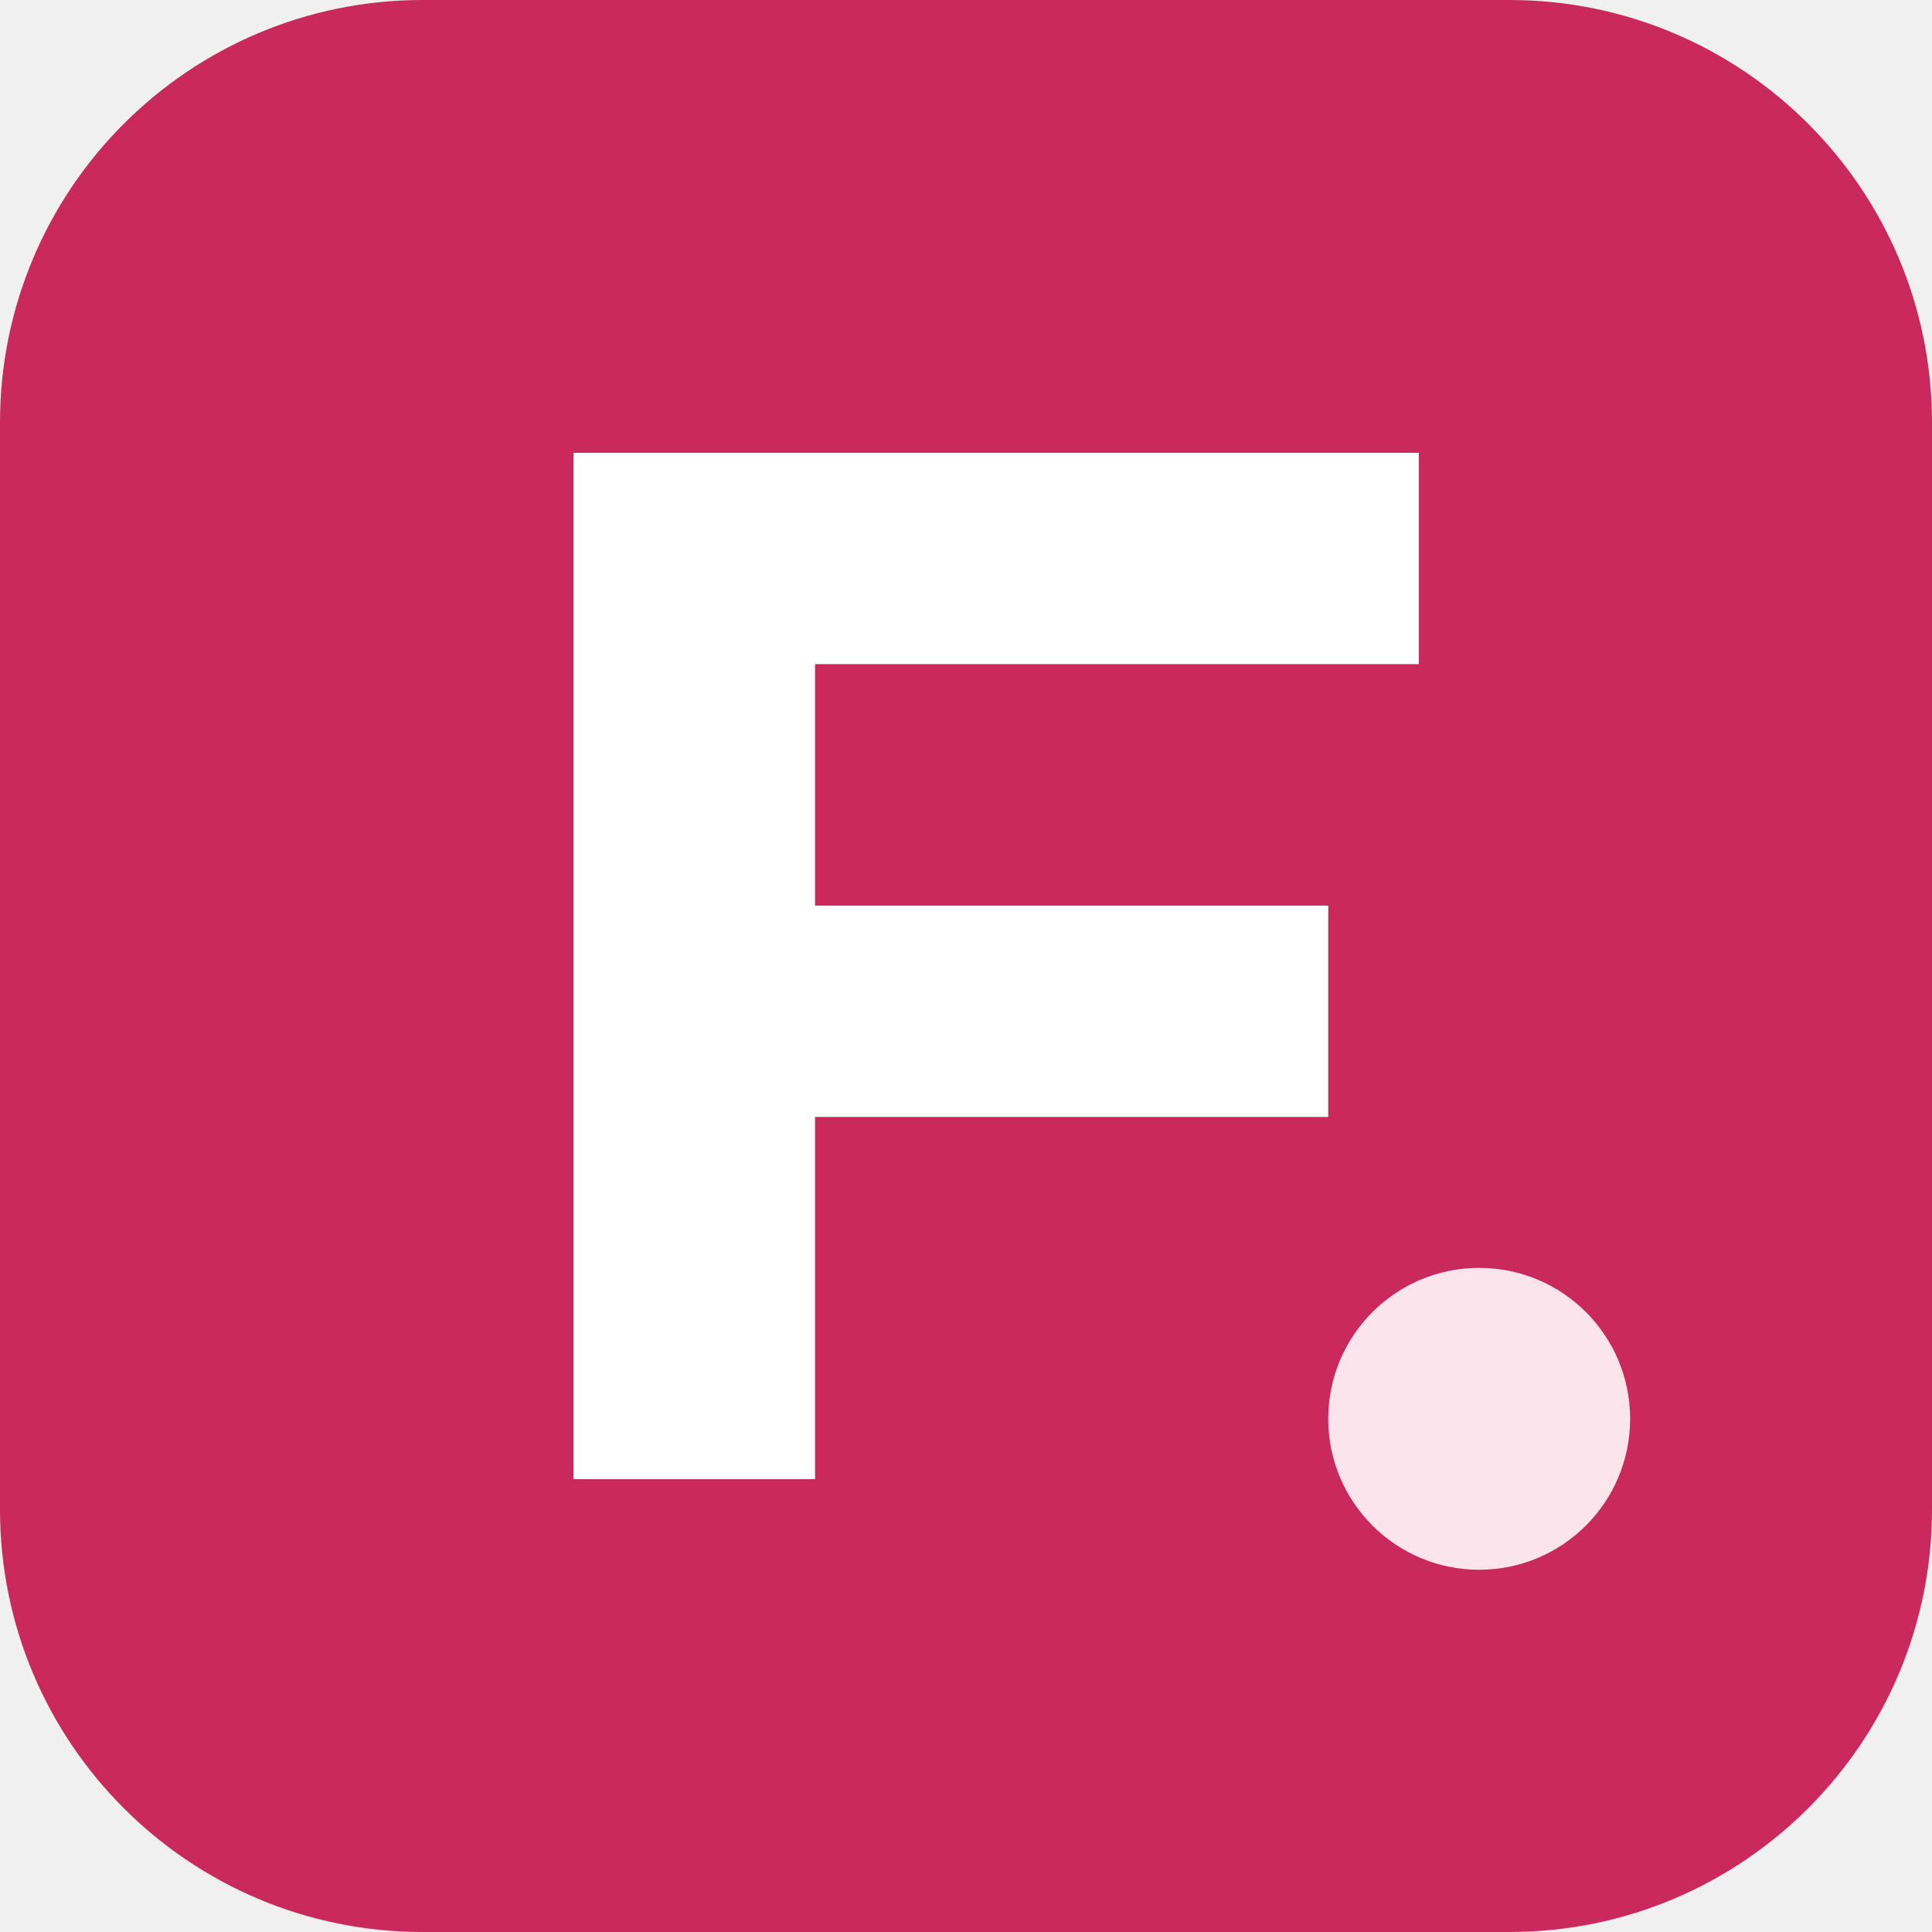
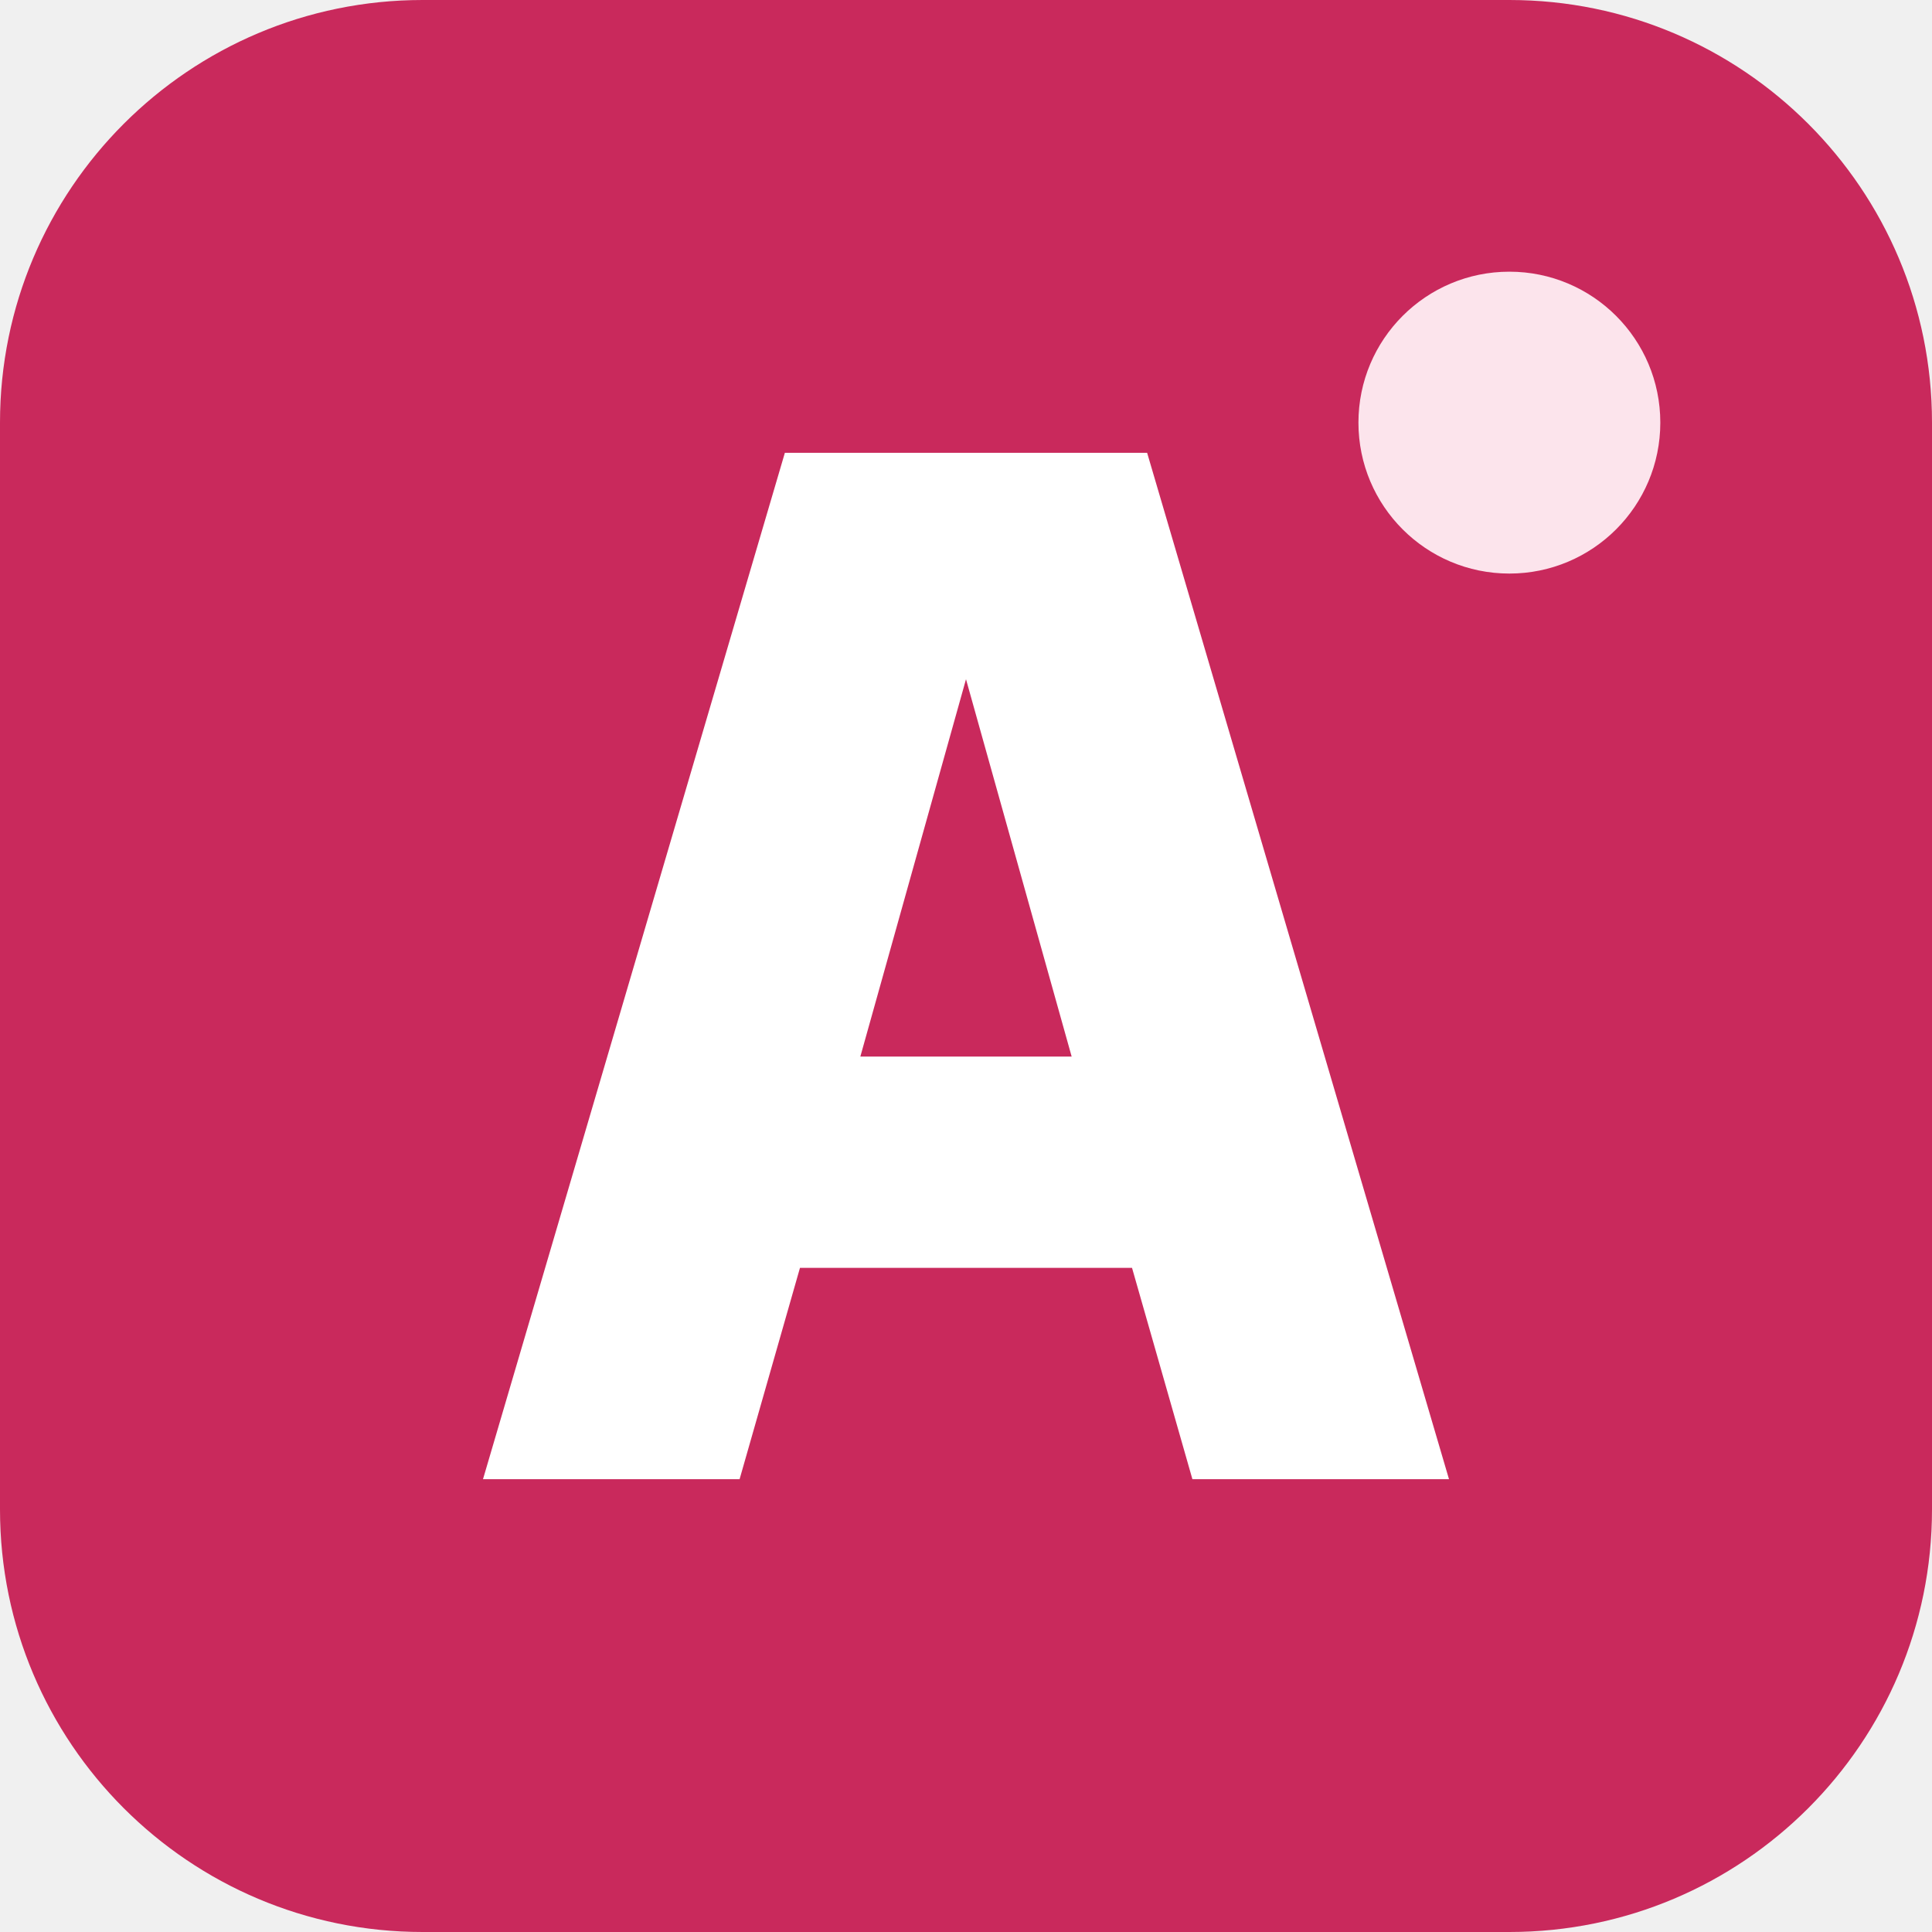
<svg xmlns="http://www.w3.org/2000/svg" viewBox="0 0 64 64">
  <rect width="64" height="64" rx="14" fill="#c9295c" />
-   <path d="M19 49V15h28v7H27v8h17v7H27v12z" fill="#fff" />
-   <circle cx="49" cy="47" r="5" fill="#fce4ec" />
+   <path fill-rule="evenodd" d="M16 49L26 15H38L48 49H39.5L37.5 42H26.5L24.5 49ZM28.5 35H35.5L32 22.5Z" fill="#fff" />
+   <circle cx="50" cy="14" r="5" fill="#fce4ec" />
</svg>
